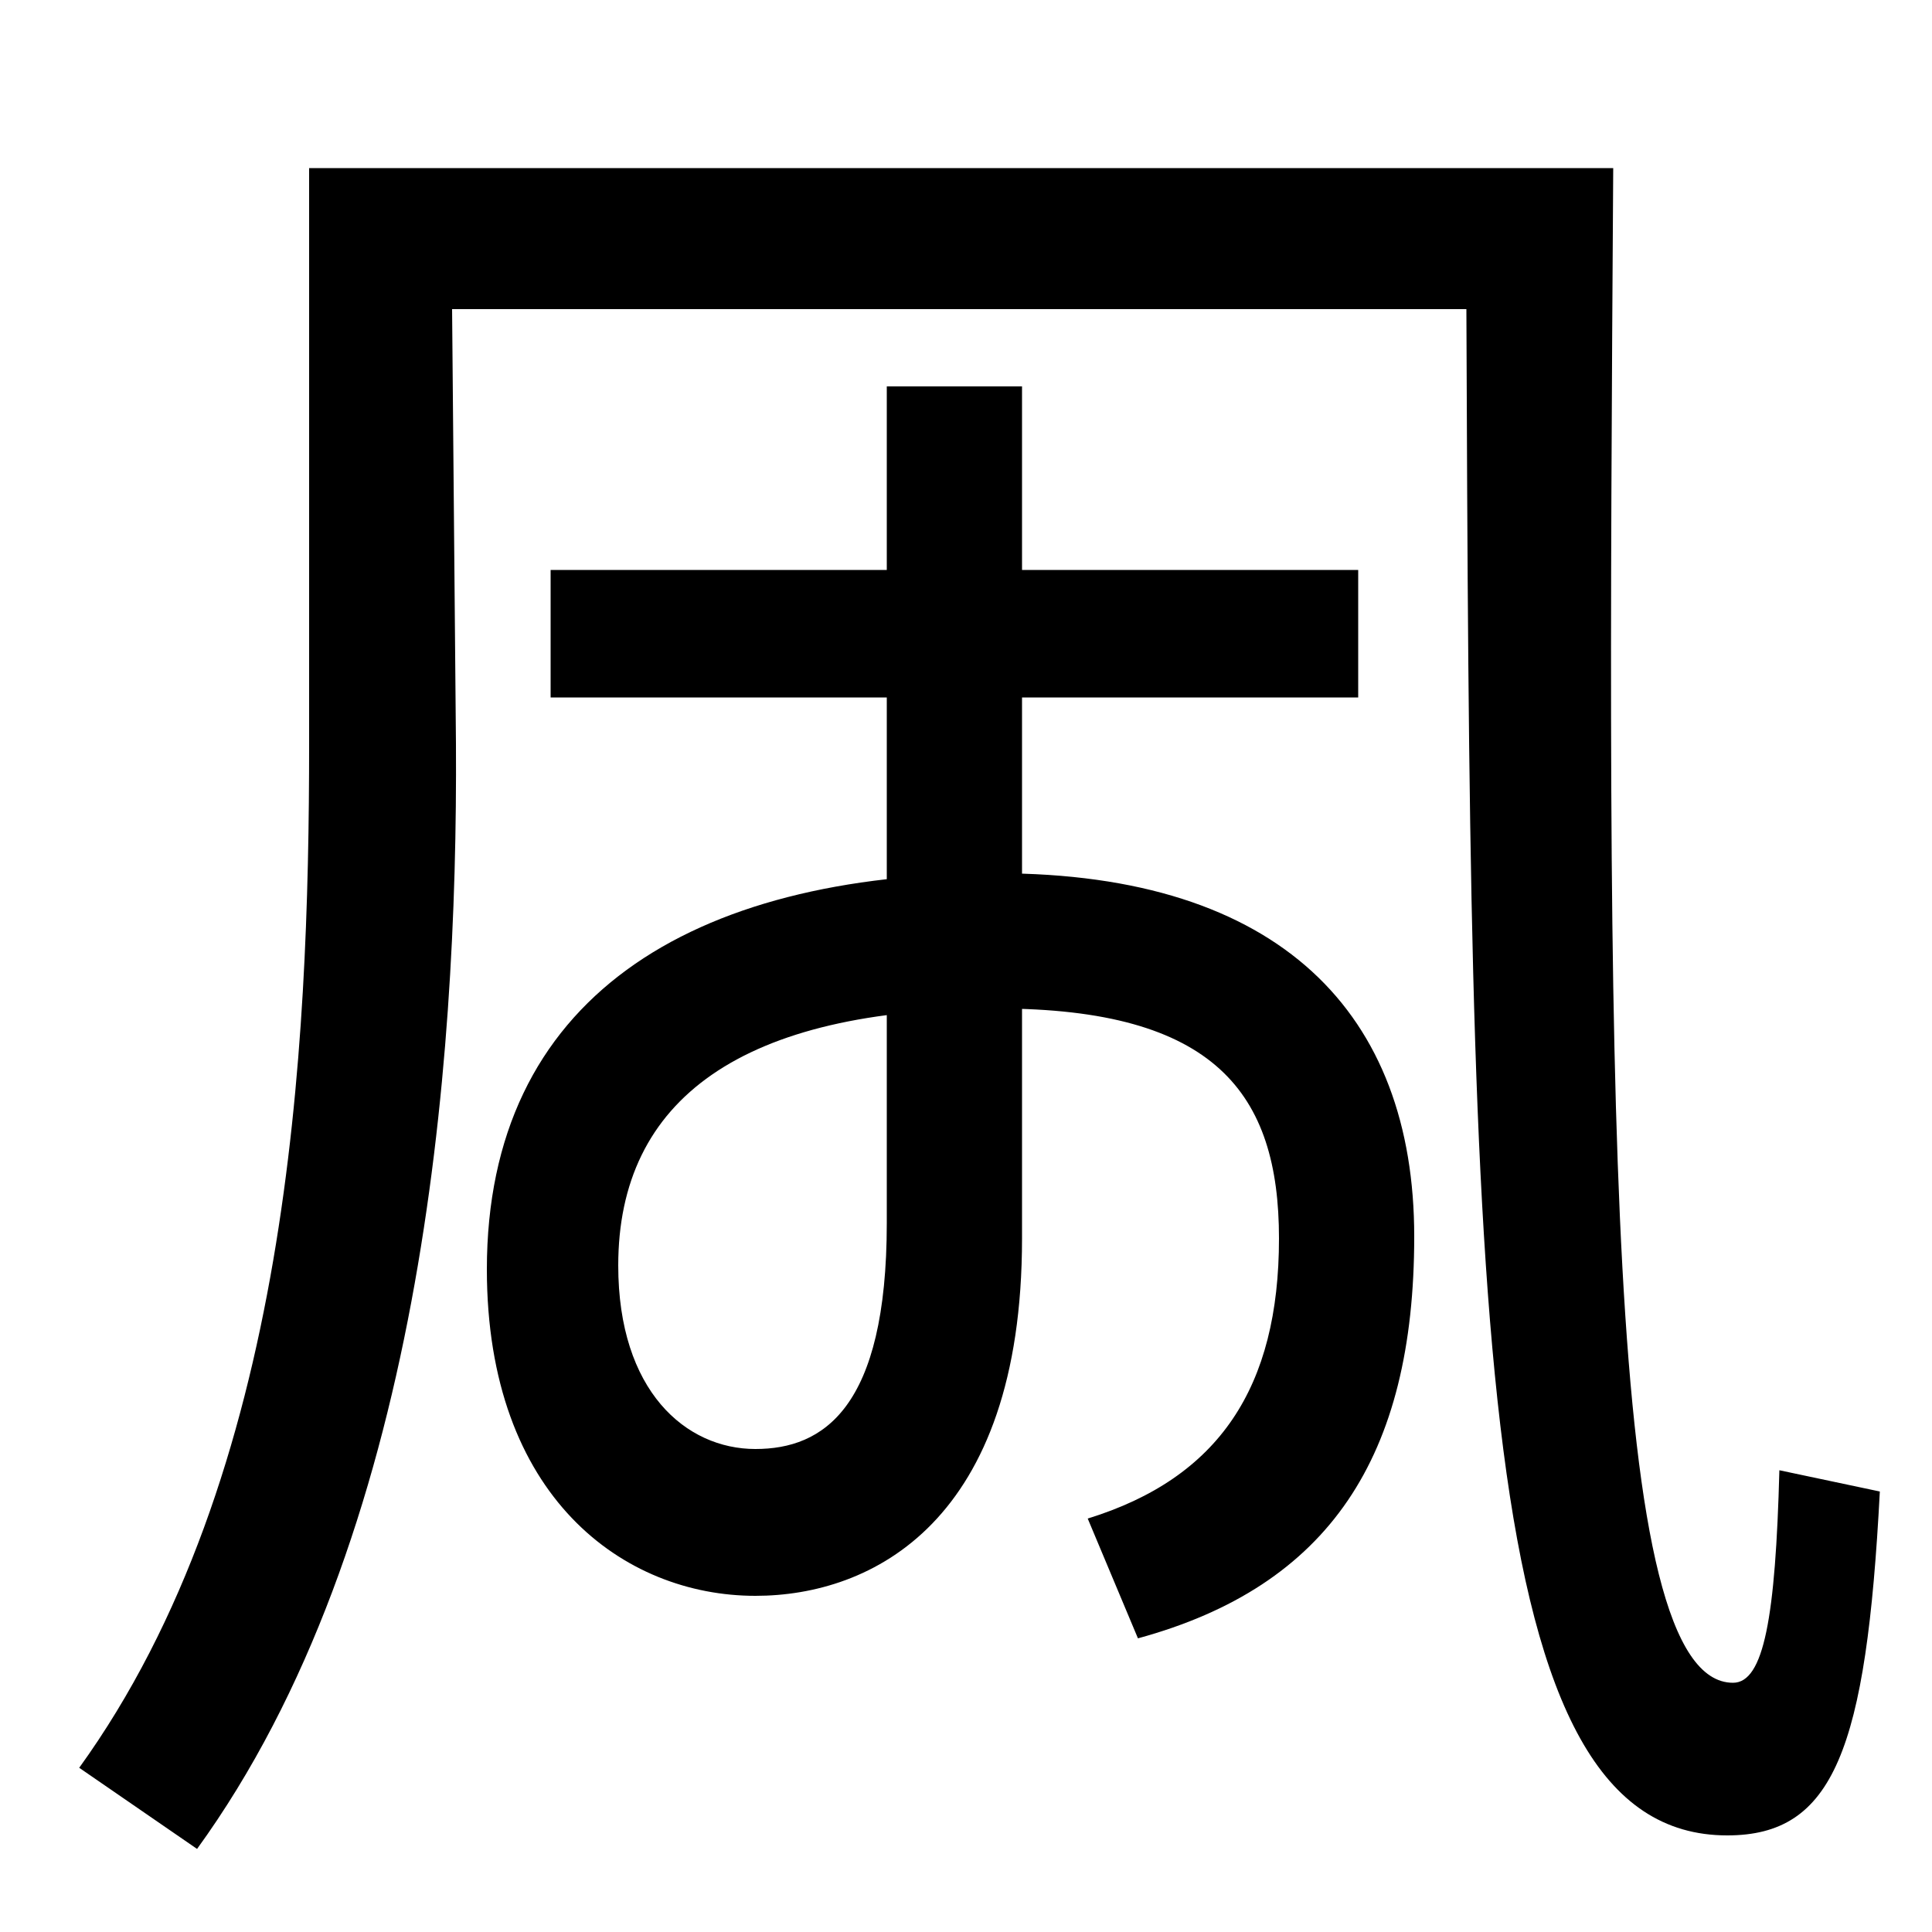
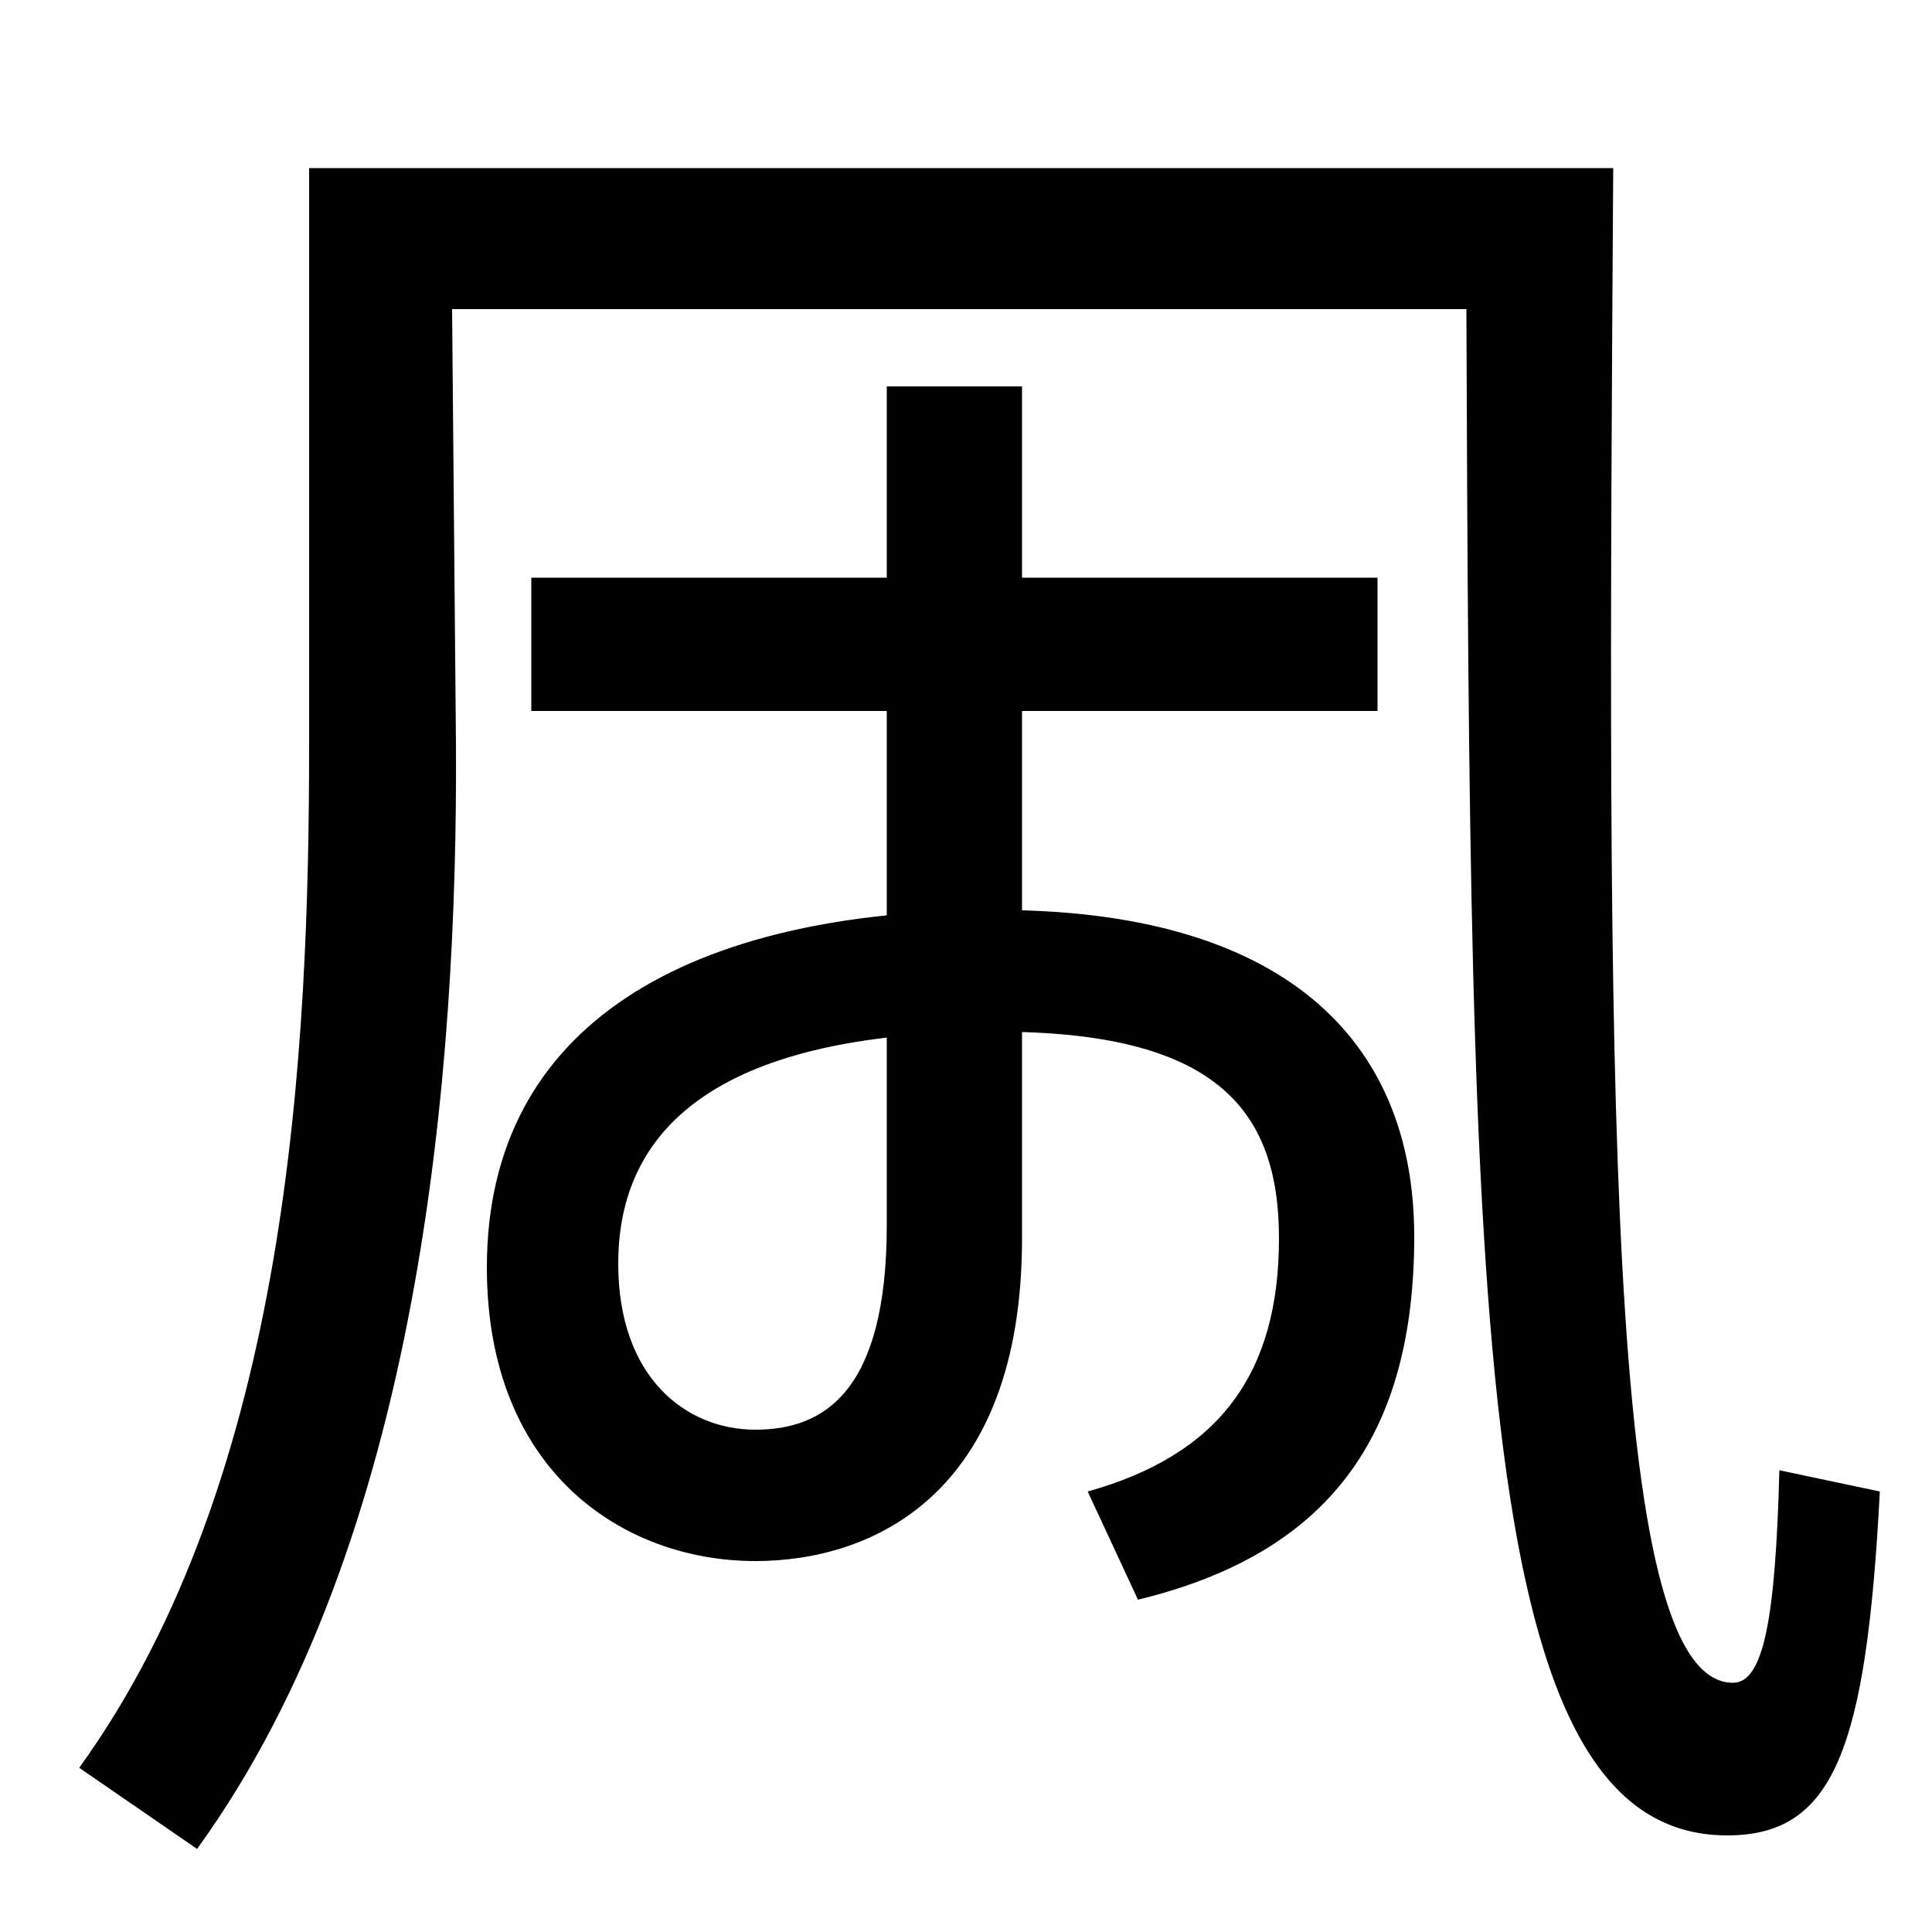
<svg xmlns="http://www.w3.org/2000/svg" width="1000" height="1000">
-   <path d="M102 -77C218 83 237 327 236 495L234 720H759C761 199 763 -70 894 -70C949 -70 966 -26 973 108L921 119C919 43 913 9 897 9C830 9 832 321 835 793H160V495C160 337 150 116 41 -35ZM589 32C688 59 732 126 732 240C732 355 663 428 516 428C357 428 252 363 252 223C252 105 323 54 391 54C451 54 529 92 529 239V680H459V247C459 151 426 130 391 130C355 130 320 160 320 225C320 311 384 358 516 358C629 358 662 314 662 239C662 162 631 115 563 94ZM285 519H703V585H285Z" transform="translate(0, 880) scale(1,-1)" />
+   <path d="M102 -77C218 83 237 327 236 495L234 720H759C761 199 763 -70 894 -70C949 -70 966 -26 973 108L921 119C919 43 913 9 897 9C830 9 832 321 835 793H160V495C160 337 150 116 41 -35ZM589 52C688 76 732 137 732 240C732 343 663 409 516 409C357 409 252 350 252 224C252 118 323 72 391 72C451 72 529 106 529 239V680H459V246C459 159 426 140 391 140C355 140 320 167 320 226C320 304 384 346 516 346C629 346 662 306 662 239C662 169 631 127 563 108ZM275 512H713V581H275Z" transform="translate(0, 880) scale(1,-1)" />
</svg>
